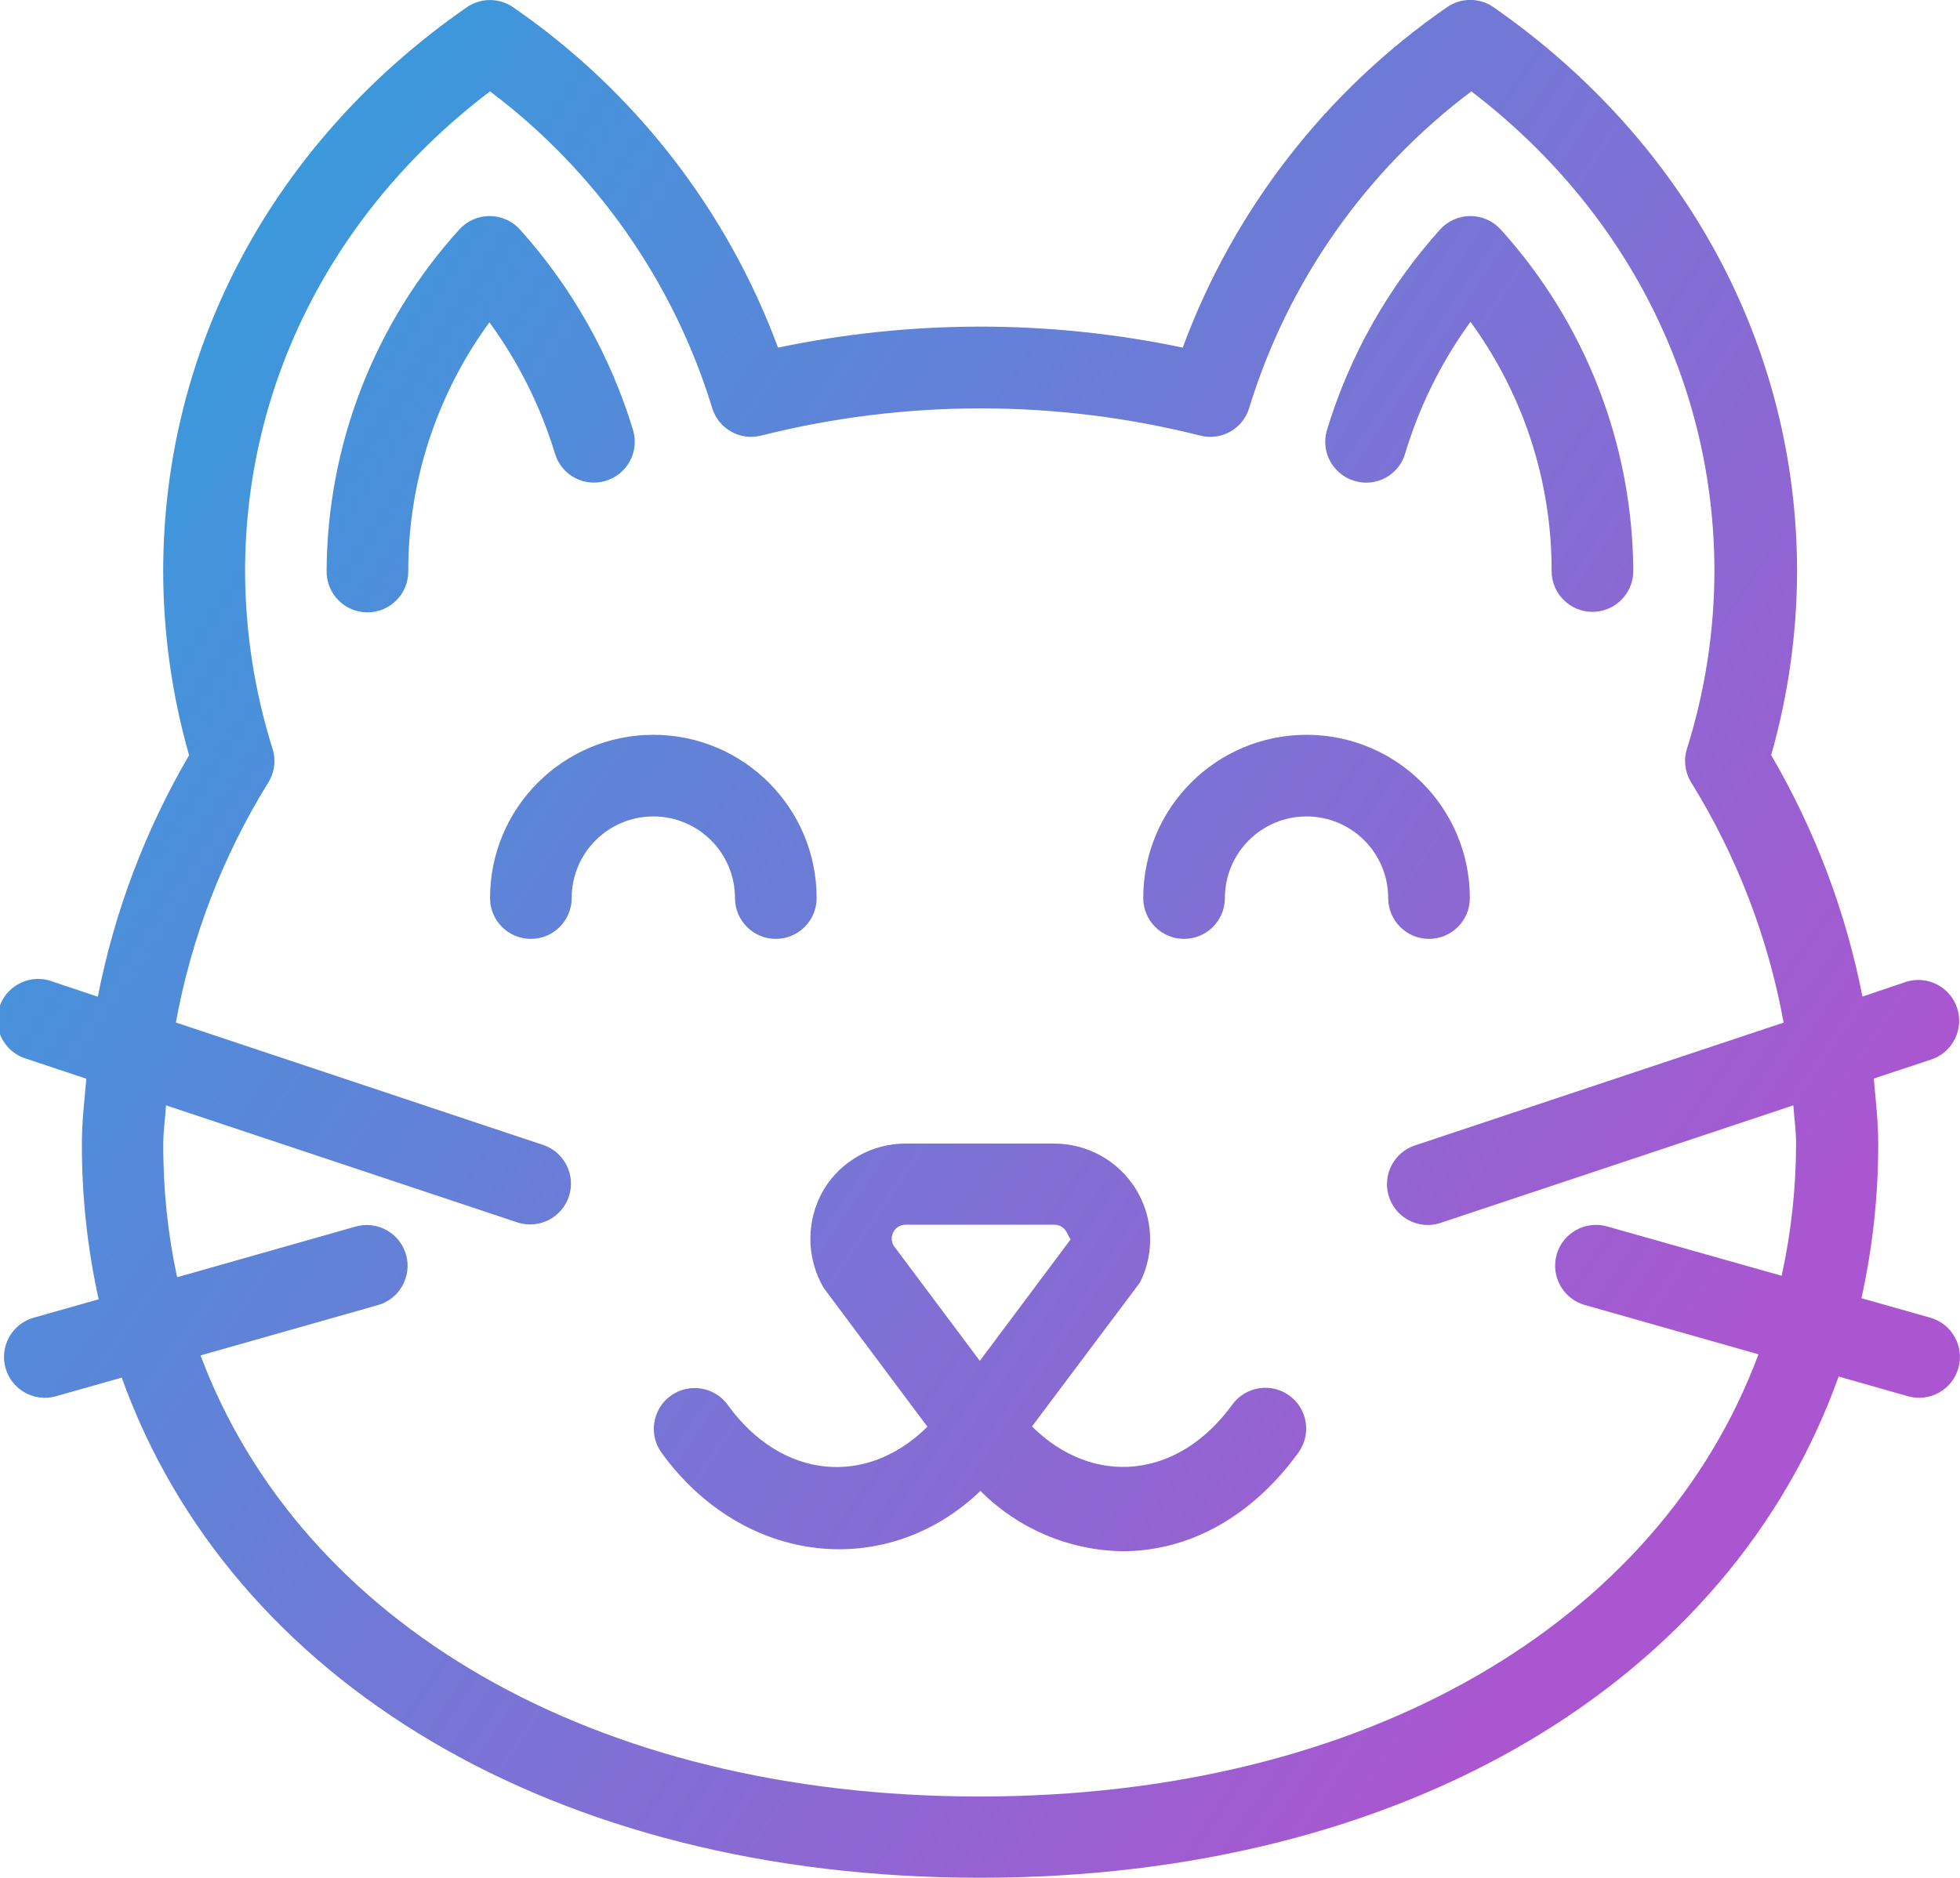
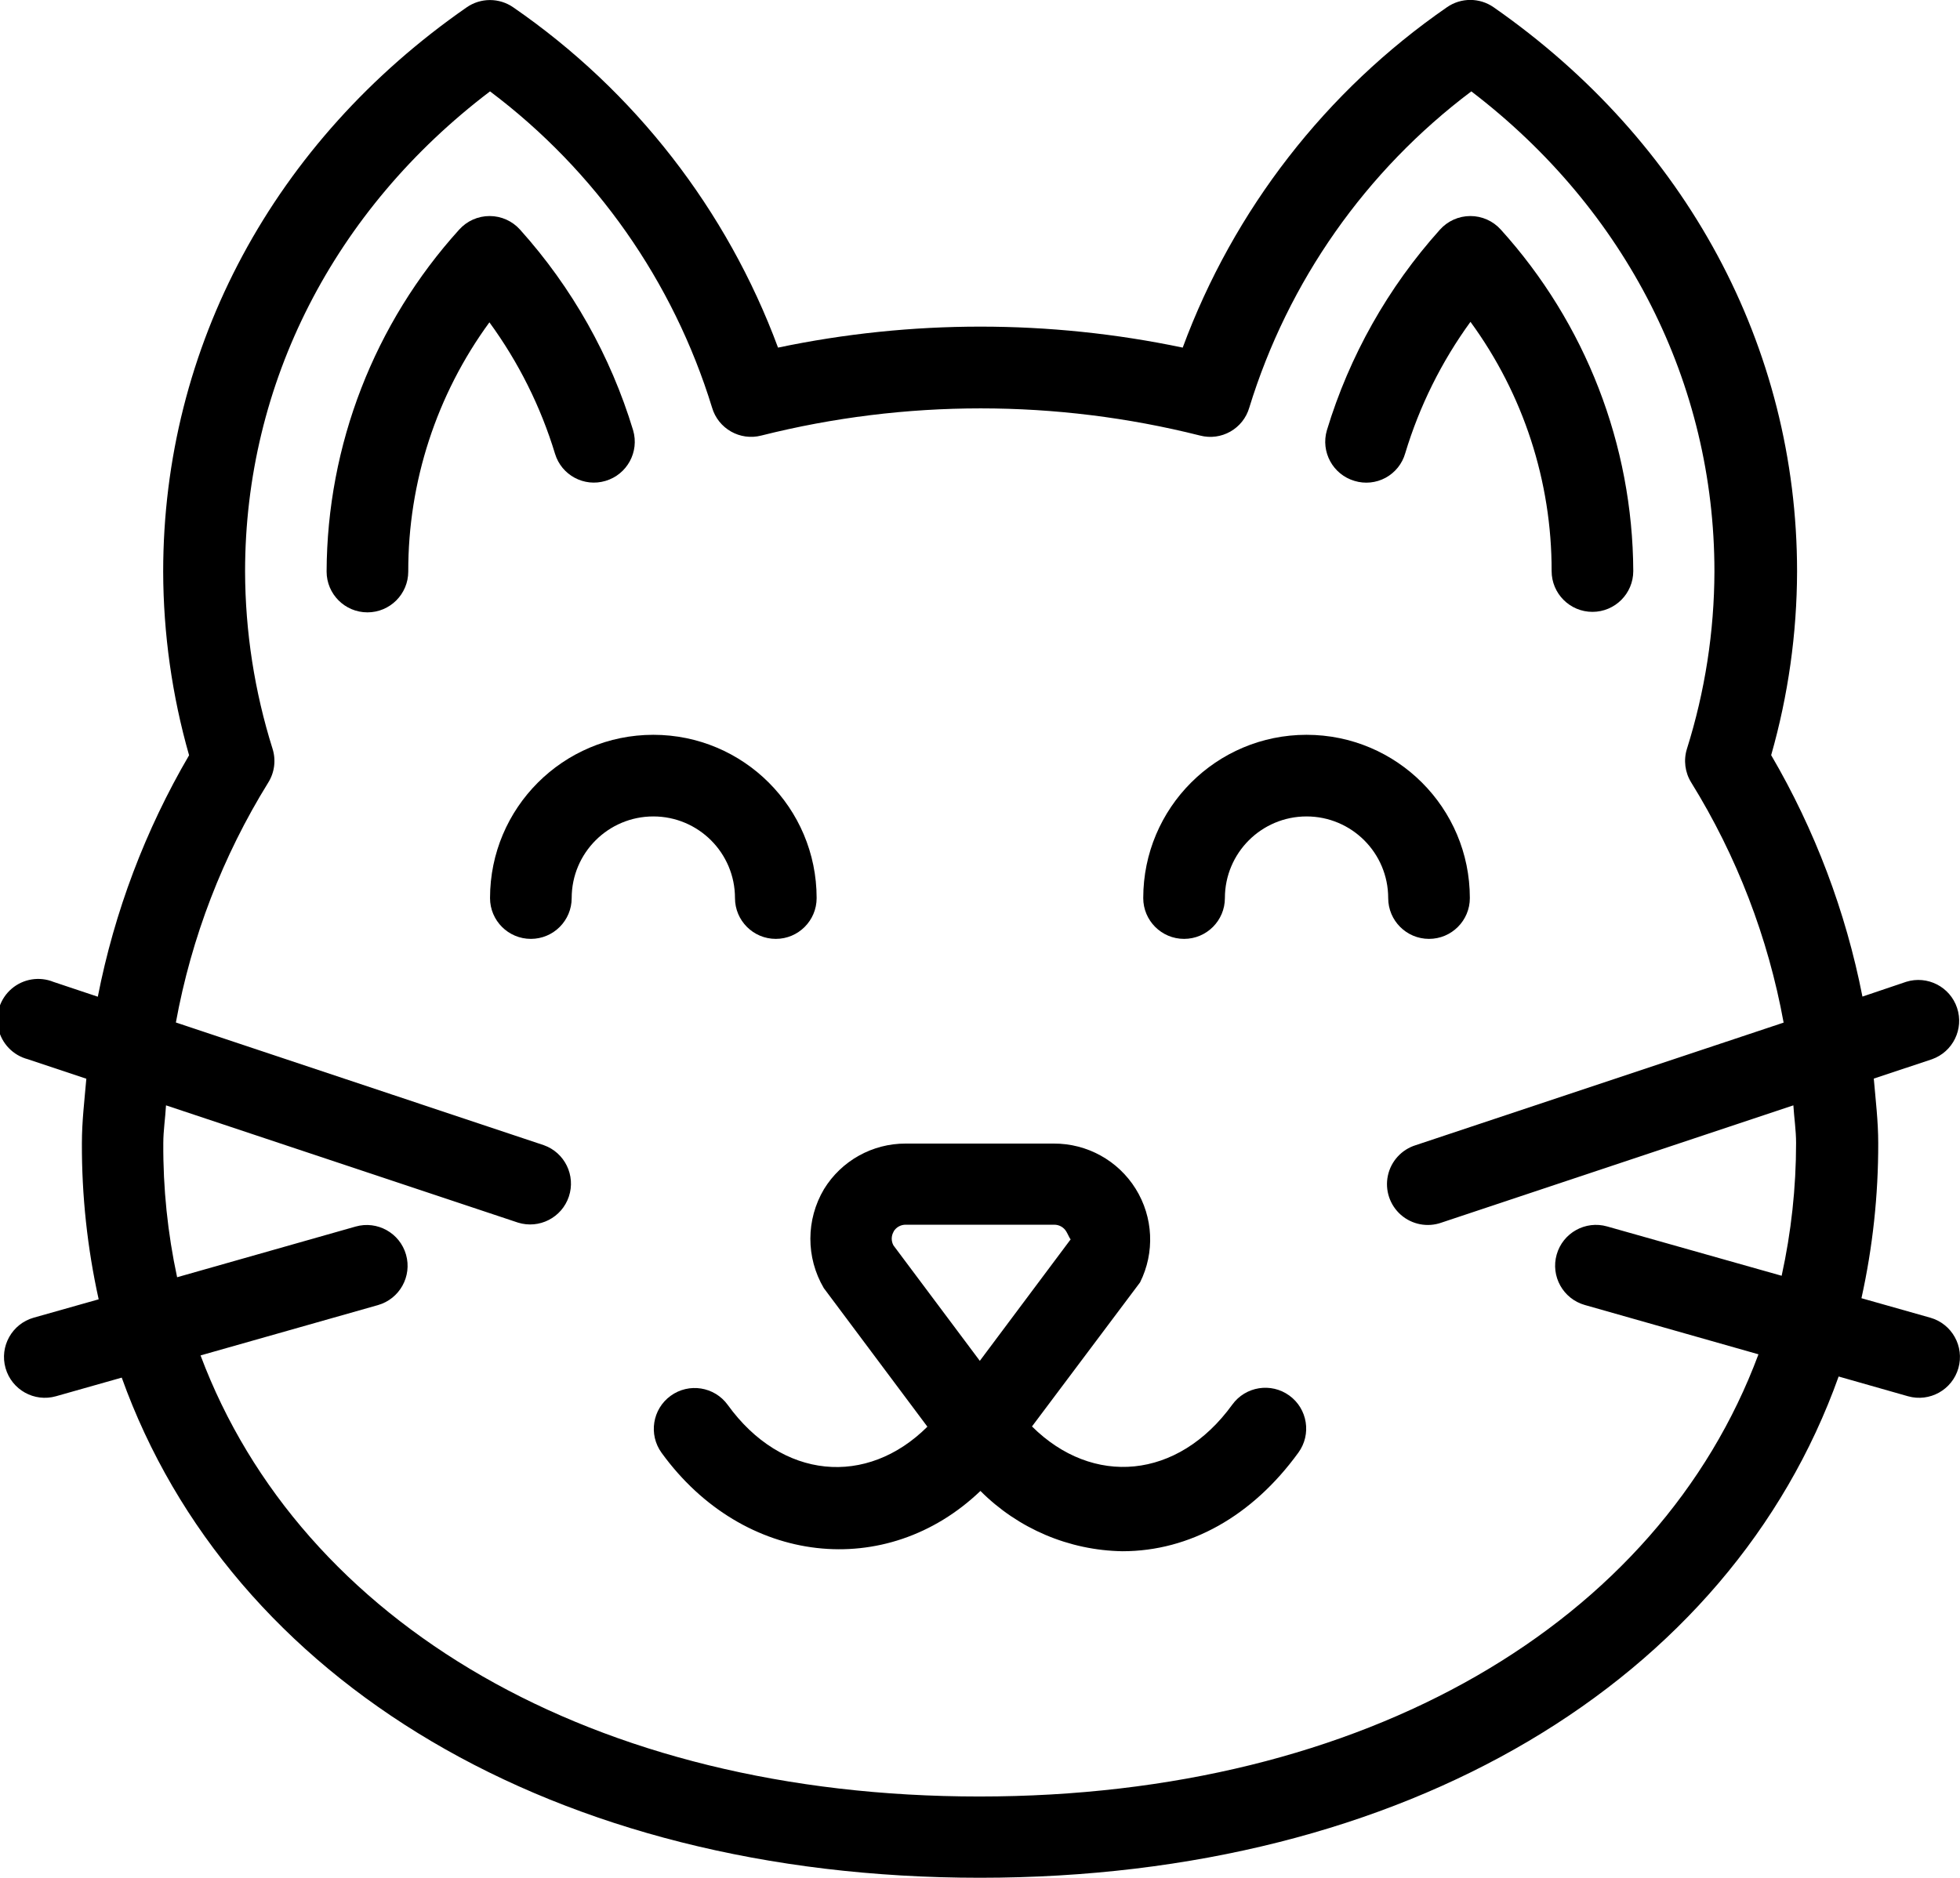
- <svg xmlns="http://www.w3.org/2000/svg" xmlns:xlink="http://www.w3.org/1999/xlink" viewBox="0 0 158.91 152.29">
-   <defs>
-     <style>
-       #icon-cat .cls-1 {
-         fill: url(#linear-gradient);
-       }
- 
-       #icon-cat .cls-2 {
-         fill: url(#linear-gradient-2);
-       }
- 
-       #icon-cat .cls-3 {
-         fill: url(#linear-gradient-3);
-       }
- 
-       #icon-cat .cls-4 {
-         fill: url(#linear-gradient-4);
-       }
- 
-       #icon-cat .cls-5 {
-         fill: url(#linear-gradient-5);
-       }
- 
-       #icon-cat .cls-6 {
-         fill: url(#linear-gradient-6);
-       }
-     </style>
-     <linearGradient id="linear-gradient" x1="40.03" y1="-22.56" x2="171.03" y2="66.44" gradientUnits="userSpaceOnUse">
-       <stop offset="0" stop-color="#369cdc" />
-       <stop offset="1" stop-color="#aa56d0" />
-     </linearGradient>
-     <linearGradient id="linear-gradient-2" x1="12.25" y1="18.33" x2="143.25" y2="107.33" xlink:href="#linear-gradient" />
-     <linearGradient id="linear-gradient-3" x1="1" y1="34.9" x2="132" y2="123.9" xlink:href="#linear-gradient" />
-     <linearGradient id="linear-gradient-4" x1="17.72" y1="10.27" x2="148.72" y2="99.27" xlink:href="#linear-gradient" />
-     <linearGradient id="linear-gradient-5" x1="-10.03" y1="51.13" x2="120.97" y2="140.13" xlink:href="#linear-gradient" />
-     <linearGradient id="linear-gradient-6" x1="8.55" y1="23.78" x2="139.55" y2="112.78" xlink:href="#linear-gradient" />
-   </defs>
+ <svg xmlns="http://www.w3.org/2000/svg" viewBox="0 0 158.91 152.29">
  <g id="icon-cat">
    <path class="cls-1" d="M109.82,39a3.28,3.28,0,0,0,4.11-2.24,35.66,35.66,0,0,1,5.29-10.66,34.13,34.13,0,0,1,6.58,20.21,3.31,3.31,0,0,0,6.62,0,41.55,41.55,0,0,0-10.74-27.69,3.31,3.31,0,0,0-2.47-1.1h0a3.31,3.31,0,0,0-2.47,1.11,43,43,0,0,0-9.16,16.26A3.31,3.31,0,0,0,109.82,39Z" />
    <path class="cls-2" d="M49.09,39a3.31,3.31,0,0,0,2.24-4.11,43,43,0,0,0-9.16-16.26,3.31,3.31,0,0,0-2.47-1.11h0a3.31,3.31,0,0,0-2.47,1.1A41.55,41.55,0,0,0,26.48,46.35a3.31,3.31,0,1,0,6.62,0,34.13,34.13,0,0,1,6.58-20.21A35.66,35.66,0,0,1,45,36.8,3.29,3.29,0,0,0,49.09,39Z" />
    <path class="cls-3" d="M46.35,72.83a6.62,6.62,0,1,1,13.24,0,3.31,3.31,0,1,0,6.62,0,13.24,13.24,0,1,0-26.48,0,3.31,3.31,0,1,0,6.62,0Z" />
    <path class="cls-4" d="M96,76.14a3.31,3.31,0,0,0,3.31-3.31,6.62,6.62,0,1,1,13.24,0,3.31,3.31,0,0,0,6.62,0,13.24,13.24,0,1,0-26.48,0A3.31,3.31,0,0,0,96,76.14Z" />
    <path class="cls-5" d="M66.79,104.46l8.4,11.24C70.28,120.59,63.38,120,59,113.93a3.31,3.31,0,0,0-5.36,3.89c6.64,9.16,18.24,10.38,25.85,3.09A16.63,16.63,0,0,0,91,125.8c5.46,0,10.53-2.84,14.27-8a3.31,3.31,0,0,0-5.36-3.89c-4.42,6.1-11.32,6.66-16.24,1.77L92.43,104a7.78,7.78,0,0,0-7-11.26h-12a7.74,7.74,0,0,0-6.62,3.69A7.89,7.89,0,0,0,66.79,104.46Zm5.66-4.59a1.13,1.13,0,0,1,1-.55h12a1.13,1.13,0,0,1,1,.55c.13.21.3.63.36.63l-7.37,9.86-7-9.36A1.13,1.13,0,0,1,72.46,99.87Z" />
    <path class="cls-6" d="M2.26,85.9,7,87.48c-.15,1.74-.36,3.47-.36,5.22A57.65,57.65,0,0,0,8,105.37l-5.27,1.49a3.31,3.31,0,0,0,1.81,6.37l5.33-1.51c8.82,24.59,35,40.56,69.58,40.56s60.82-16,69.62-40.65l5.62,1.6a3.31,3.31,0,0,0,1.81-6.37l-5.58-1.58a57.68,57.68,0,0,0,1.36-12.59c0-1.75-.21-3.48-.36-5.22l4.72-1.57a3.31,3.31,0,0,0-2.09-6.28L151,80.82a62.63,62.63,0,0,0-7.4-19.58,54.8,54.8,0,0,0,2.1-14.89c0-18.22-9-34.89-24.6-45.76a3.31,3.31,0,0,0-3.79,0,58,58,0,0,0-21.42,27.6,79.93,79.93,0,0,0-32.81,0A58,58,0,0,0,41.62.6a3.31,3.31,0,0,0-3.79,0c-15.63,10.86-24.6,27.54-24.6,45.76a54.8,54.8,0,0,0,2.1,14.89,62.63,62.63,0,0,0-7.4,19.58l-3.59-1.2A3.31,3.31,0,1,0,2.26,85.9ZM21.75,63.46a3.3,3.3,0,0,0,.35-2.73,48.36,48.36,0,0,1-2.23-14.38c0-15.27,7.21-29.34,19.86-38.94a50.73,50.73,0,0,1,18,25.64,3.3,3.3,0,0,0,4,2.27,72.88,72.88,0,0,1,35.56,0,3.29,3.29,0,0,0,4-2.27,50.73,50.73,0,0,1,18-25.64C131.84,17,139,31.08,139,46.35a48.36,48.36,0,0,1-2.23,14.38,3.3,3.3,0,0,0,.35,2.73,56.07,56.07,0,0,1,7.49,19.47l-29.83,9.94a3.31,3.31,0,1,0,2.09,6.28l28.53-9.51c.06,1,.22,2,.22,3.06a50.19,50.19,0,0,1-1.17,10.76l-14.15-4a3.31,3.31,0,1,0-1.81,6.37l14.08,4c-8.09,21.75-31.81,35.86-63.17,35.86s-55-14.07-63.14-35.77l14.38-4.08a3.31,3.31,0,1,0-1.81-6.37l-14.47,4.11A50.2,50.2,0,0,1,13.24,92.7c0-1,.16-2,.22-3.06L42,99.15a3.31,3.31,0,0,0,2.09-6.28L14.26,82.92A56.07,56.07,0,0,1,21.75,63.46Z" />
  </g>
</svg>
